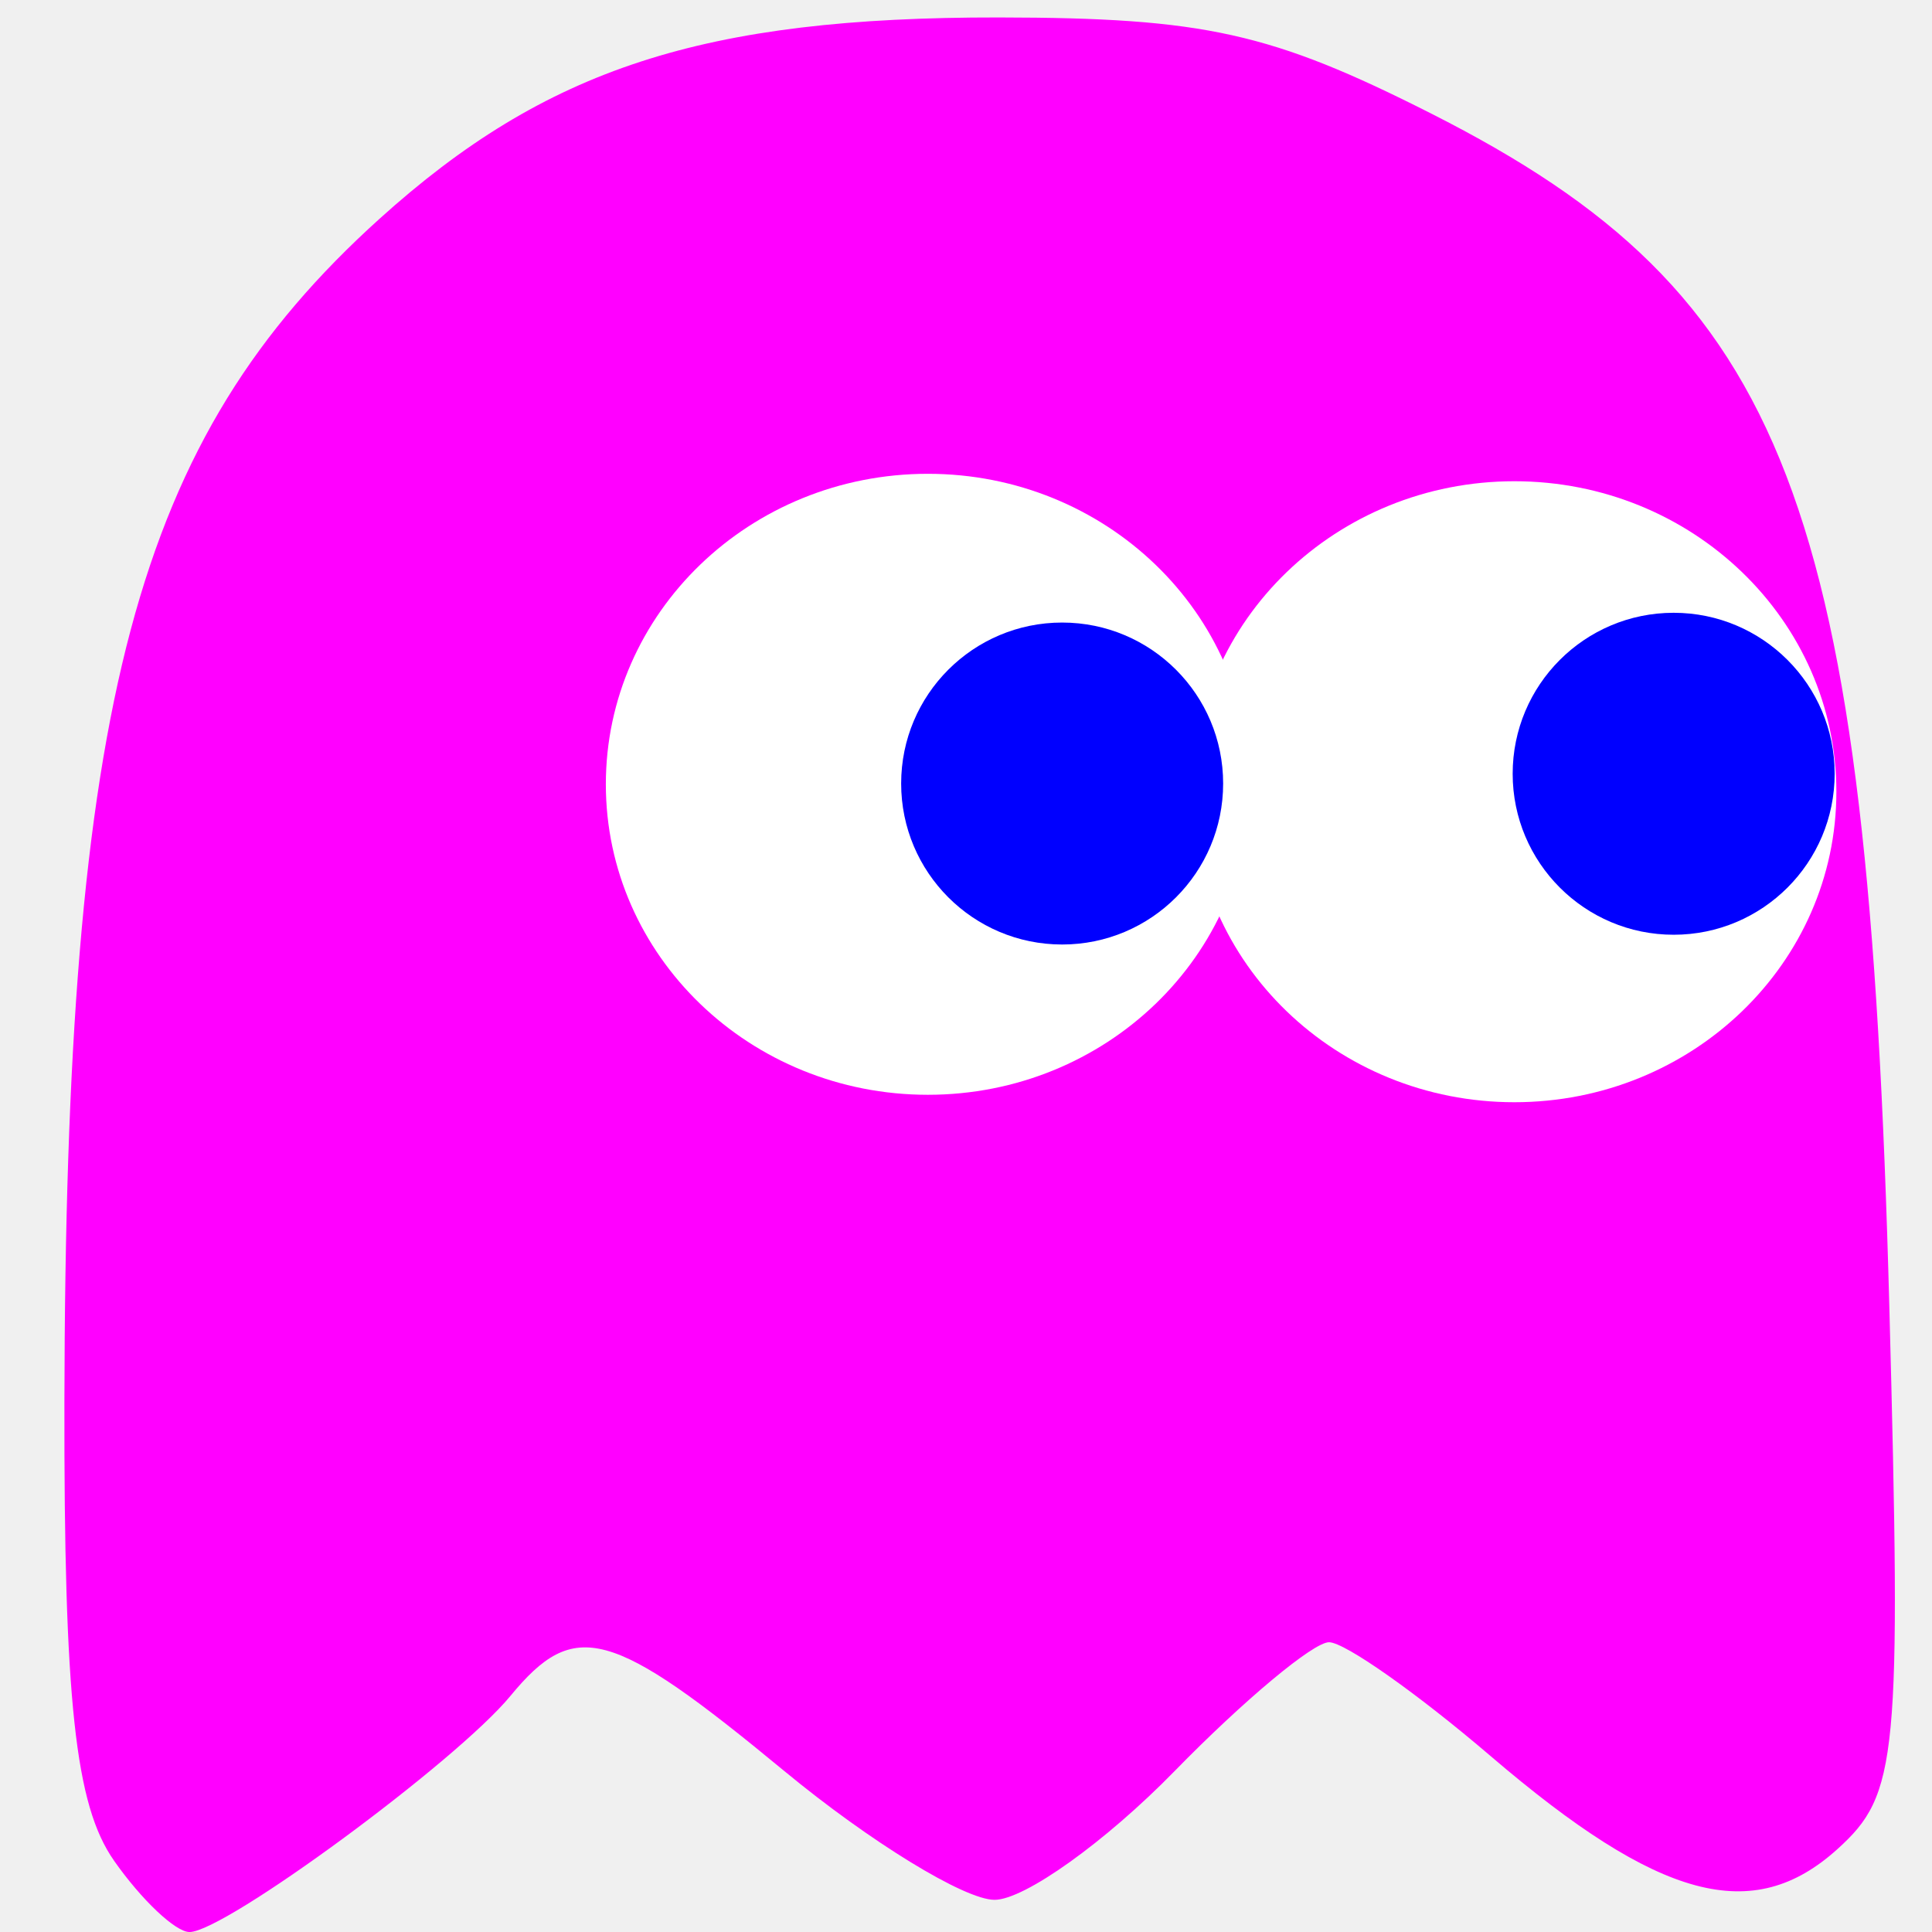
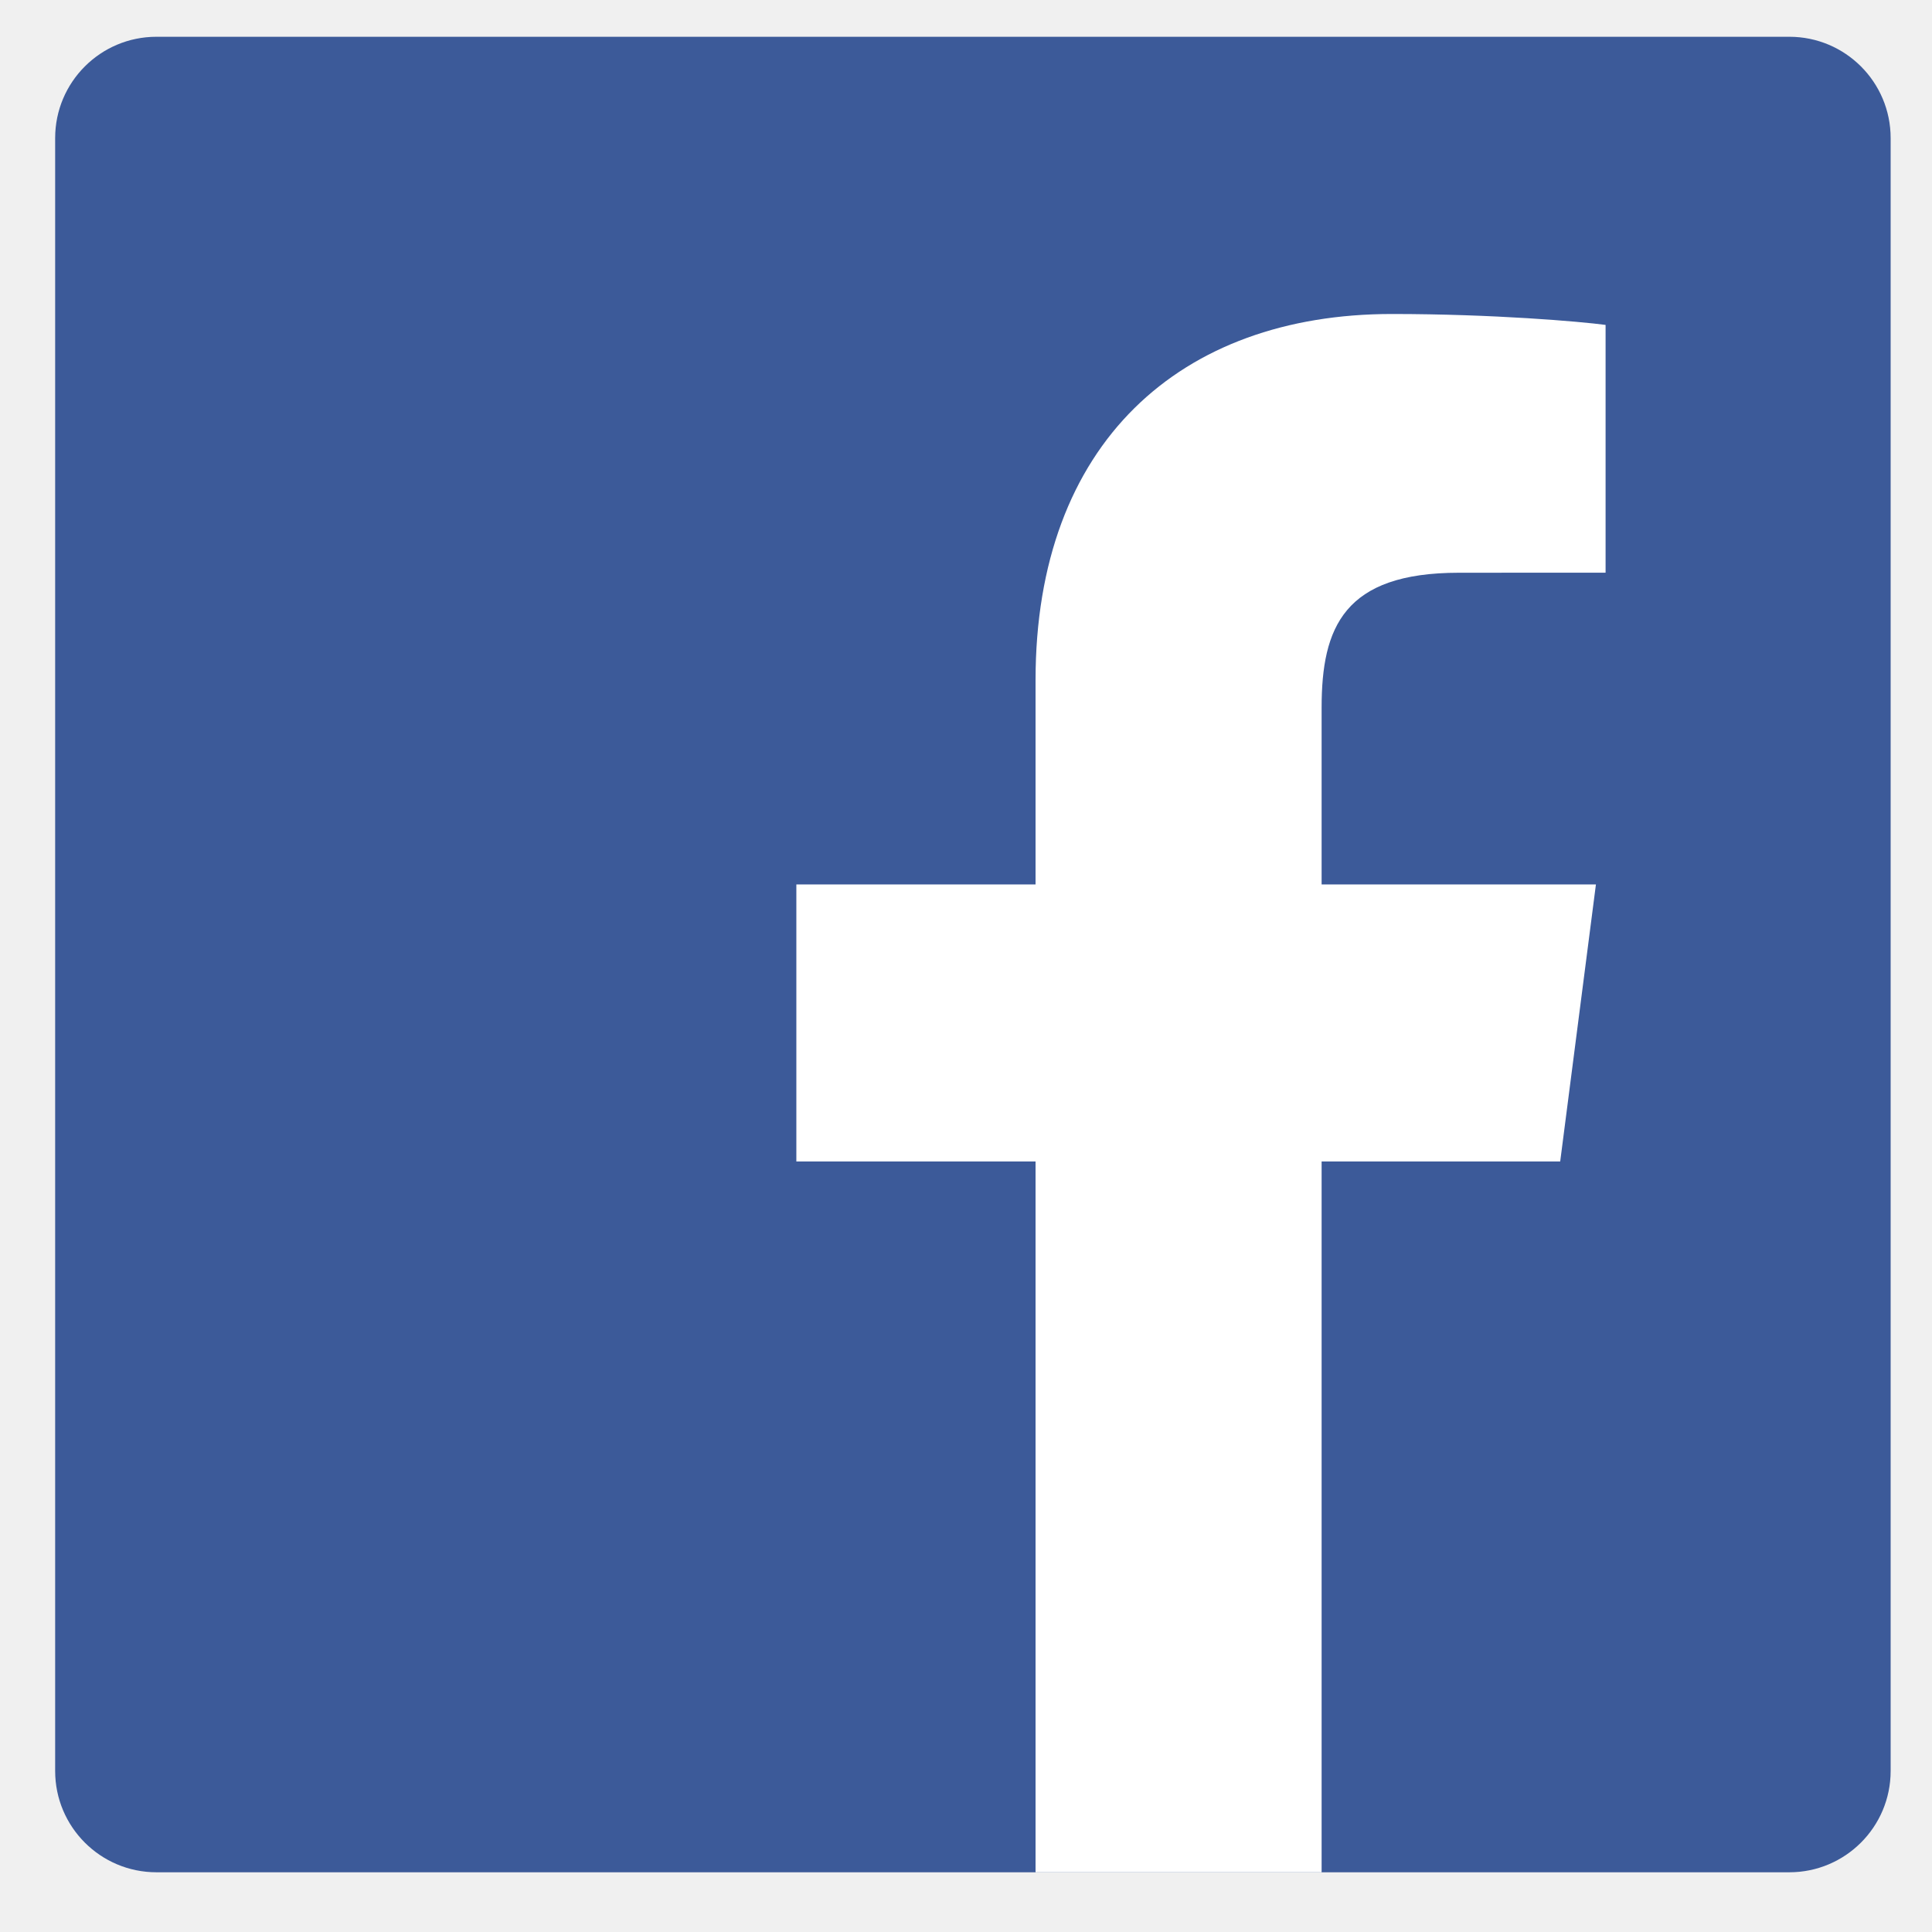
<svg xmlns="http://www.w3.org/2000/svg" width="60" height="60" id="svg3209" version="1.1">
  <defs id="defs3211" />
  <g id="layer1" transform="translate(-620.1475,-462.0915)">
    <g id="g3048" transform="translate(169.6996,-110.9135)">
-       <path style="fill:#ff00ff" d="m 453.985,630.783 c -1.203,-1.717 -1.552,-4.958 -1.537,-14.25 0.036,-21.779 2.19,-29.871 9.777,-36.725 5.183,-4.683 10.07,-6.272 19.247,-6.261 6.373,0.008 8.457,0.471 13.422,2.984 11.102,5.619 13.563,12.025 14.228,37.027 0.374,14.076 0.27,15.17 -1.607,16.869 -2.626,2.377 -5.537,1.597 -10.773,-2.884 -2.273,-1.945 -4.532,-3.537 -5.02,-3.537 -0.488,0 -2.646,1.8 -4.794,4 -2.148,2.2 -4.666,4 -5.594,4 -0.928,0 -3.866,-1.8 -6.529,-4 -5.383,-4.448 -6.509,-4.757 -8.505,-2.333 -1.68,2.041 -8.873,7.333 -9.966,7.333 -0.436,0 -1.494,-1 -2.35,-2.223 z m 28.759,-24.895 c 1.201,-0.614 2.9,-2.016 3.775,-3.114 1.576,-1.979 1.613,-1.974 4.164,0.576 3.54,3.54 7.202,4.284 11.351,2.306 3.998,-1.907 4.676,-5.329 1.155,-5.832 -2.471,-0.352 -3.684,-3.59 -1.584,-4.227 4.844,-1.467 4.924,-1.538 3.905,-3.441 -1.366,-2.552 -6.469,-4.522 -9.648,-3.725 -1.433,0.36 -3.733,1.782 -5.112,3.16 l -2.506,2.506 -2.323,-2.506 c -4.549,-4.909 -12.115,-4.152 -15.04,1.504 -1.776,3.434 -1.79,5.672 -0.057,8.799 2.447,4.415 7.672,6.165 11.92,3.993 z m -0.936,-7.335 c -0.775,-2.021 0.378,-3.548 2.679,-3.548 1.404,0 1.941,0.692 1.941,2.5 0,1.846 -0.531,2.5 -2.031,2.5 -1.117,0 -2.282,-0.653 -2.589,-1.452 z" id="Blinky">
-         </path>
-       <path transform="matrix(1.12,0,0,1.018868,-61.32166,-12.3137)" d="m 507.857,598.612 c 0,5.227 -3.997,9.464 -8.929,9.464 -4.931,0 -8.929,-4.237 -8.929,-9.464 0,-5.227 3.997,-9.464 8.929,-9.464 4.931,0 8.929,4.237 8.929,9.464 z" id="path3004" style="fill:#ffffff;fill-opacity:1" />
-       <path transform="matrix(1.12,0,0,1.018868,-79.53593,-12.54456)" d="m 507.857,598.612 c 0,5.227 -3.997,9.464 -8.929,9.464 -4.931,0 -8.929,-4.237 -8.929,-9.464 0,-5.227 3.997,-9.464 8.929,-9.464 4.931,0 8.929,4.237 8.929,9.464 z" id="path3004-1" style="fill:#ffffff;fill-opacity:1" />
-       <path transform="matrix(1.75991,0,0,1.68502,-365.3443,-410.6997)" d="m 485.126,598.235 c 0,1.639 -1.272,2.967 -2.841,2.967 -1.569,0 -2.841,-1.329 -2.841,-2.967 0,-1.639 1.272,-2.967 2.841,-2.967 1.569,0 2.841,1.329 2.841,2.967 z" id="path3026" style="fill:#0000ff;fill-opacity:1" />
-       <path transform="matrix(1.75991,0,0,1.68502,-346.3532,-411.003)" d="m 485.126,598.235 c 0,1.639 -1.272,2.967 -2.841,2.967 -1.569,0 -2.841,-1.329 -2.841,-2.967 0,-1.639 1.272,-2.967 2.841,-2.967 1.569,0 2.841,1.329 2.841,2.967 z" id="path3026-7" style="fill:#0000ff;fill-opacity:1" />
+       <g id="g3389" transform="matrix(0.2211837,0,0,0.2211837,451.146,573.1322)">
+         <path d="m 248.082,262.307 c 7.854,0 14.223,-6.369 14.223,-14.225 l 0,-229.27 c 0,-7.857 -6.368,-14.224 -14.223,-14.224 l -229.27,0 c -7.857,0 -14.224,6.367 -14.224,14.224 l 0,229.27 c 0,7.855 6.366,14.225 14.224,14.225 l 229.27,0 z" id="Blue_1_" style="fill:#3c5a99" />
+         <path d="m 182.409,262.307 0,-99.803 33.499,0 5.016,-38.895 -38.515,0 0,-24.832 c 0,-11.261 3.127,-18.935 19.275,-18.935 l 20.596,-0.009 0,-34.788 c -3.562,-0.474 -15.788,-1.533 -30.012,-1.533 -29.695,0 -50.025,18.126 -50.025,51.413 l 0,28.684 -33.585,0 0,38.895 33.585,0 0,99.803 40.166,0 z" id="f" style="fill:#ffffff" />
+       </g>
    </g>
  </g>
</svg>
